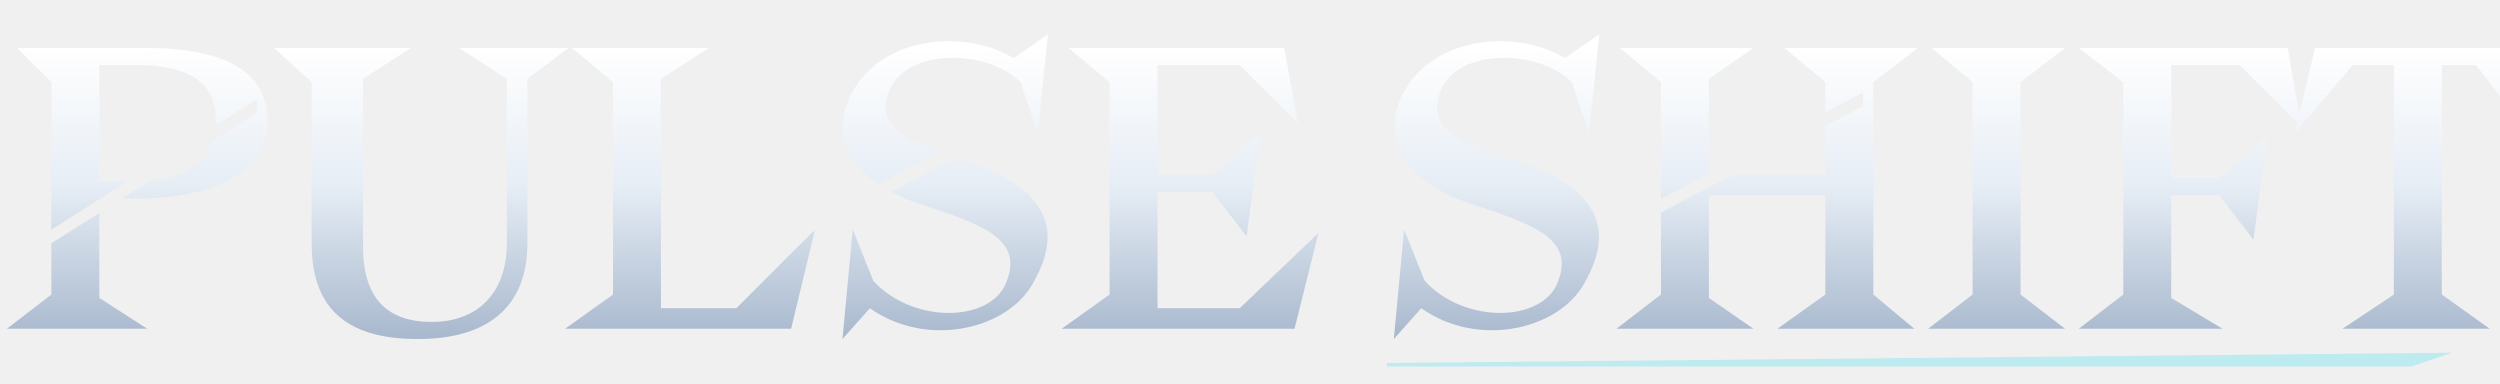
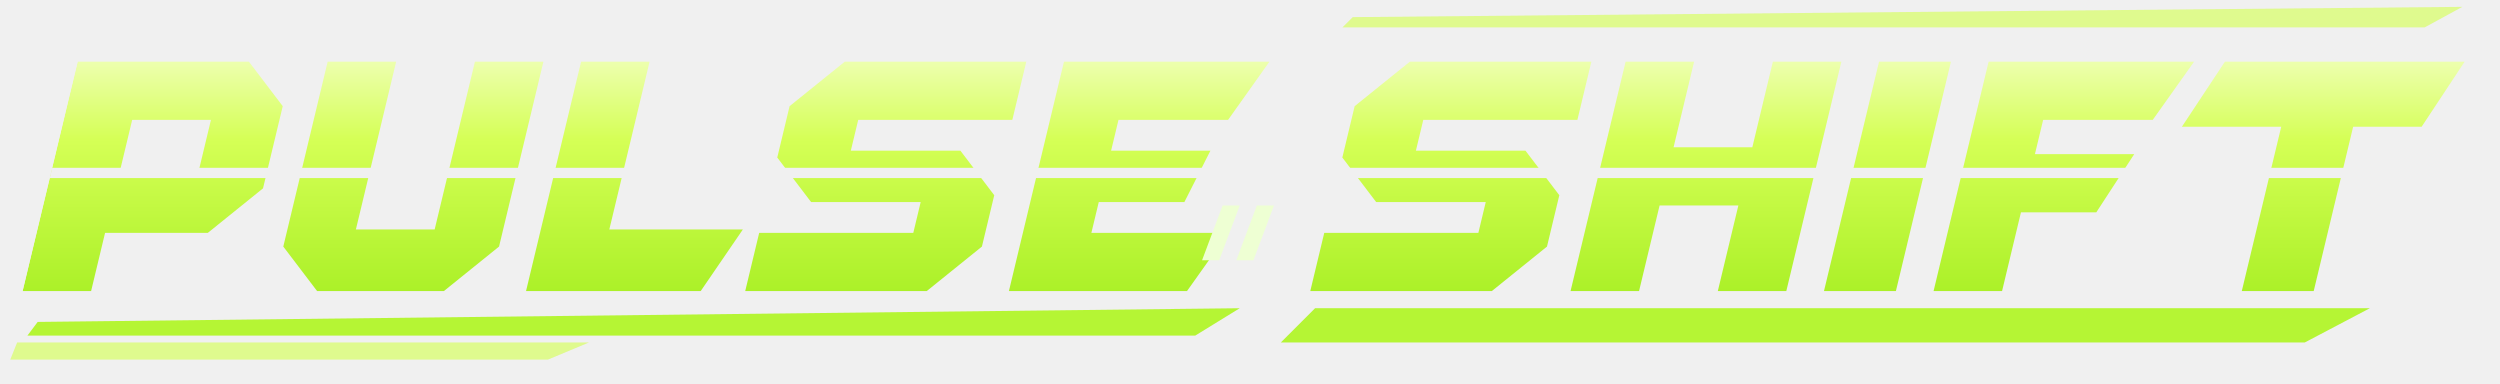
<svg xmlns="http://www.w3.org/2000/svg" viewBox="0 0 730 112" fill="none">
  <defs>
-     <linearGradient id="silver" x1="0" y1="14" x2="0" y2="98" gradientUnits="userSpaceOnUse">
-       <stop stop-color="#fff" />
-       <stop offset=".48" stop-color="#e6edf5" />
-       <stop offset="1" stop-color="#a9b9ce" />
+     <linearGradient id="neon" x1="0" y1="18" x2="0" y2="89" gradientUnits="userSpaceOnUse">
+       <stop stop-color="#edffae" />
+       <stop offset=".32" stop-color="#d5ff56" />
+       <stop offset="1" stop-color="#a8ef24" />
    </linearGradient>
-     <path id="s" d="M62 10 59 39 54 24C45 15 24 14 17 24 8 39 26 43 41 48 60 55 67 66 58 82 51 96 27 102 10 90L2 99 5 67 11 82C23 95 46 94 50 82 55 69 41 65 23 59 4 52-3 39 6 25 16 10 39 9 52 17Z" />
-     <mask id="cuts" maskUnits="userSpaceOnUse" x="0" y="0" width="730" height="112">
-       <path fill="#fff" d="M0 0h730v112H0z" />
-       <path fill="#000" d="m4 74 71-45v4L4 78Zm221-4 72-37v4l-72 37Zm243-3 76-40v4l-76 40Z" />
+     <path id="signal-s" d="M13 18H66V35H21V44H53L66 57V72L53 85H0V68H45V59H13L0 46V31Z" />
+     <mask id="signal-cuts" maskUnits="userSpaceOnUse" x="0" y="0" width="730" height="112">
+       <path fill="#fff" d="M0 0H730V112H0Z" />
+       <path fill="#000" d="M0 49H339V52H0ZM367 49H709V52H367Z" />
    </mask>
  </defs>
-   <g fill="url(#silver)" mask="url(#cuts)">
-     <path fill-rule="evenodd" d="M5 14h37c24 0 36 7 36 21S65 58 39 58H29v29l14 9H2l13-10V24ZM29 19v34h10c16 0 24-7 24-18S55 19 40 19Z" />
-     <path d="M80 14h40l-14 9v49c0 15 7 22 20 22 14 0 22-9 22-23V23l-14-9h32l-12 9v48c0 19-12 28-32 28-22 0-31-10-31-28V24Z" />
-     <path d="M167 14h40l-14 9v67h22l23-23-7 29h-66l14-10V24Z" />
-     <use href="#s" x="244" />
-     <path d="M312 14h63l4 22-17-17h-24v32h16l14-12-4 30-10-13h-16v34h24l23-22-7 28h-68l14-10V24Z" />
-     <use href="#s" x="405" />
-     <path d="M473 14h39l-13 9v28h34V24l-12-10h39l-13 10v62l12 10h-40l14-10V57h-34v30l13 9h-40l13-10V24Z" />
-     <path d="M564 14h39l-13 10v62l13 10h-40l13-10V24Z" />
-     <path d="M607 14h61l4 23-18-18h-20v33h14l14-12-4 30-10-13h-14v30l15 9h-42l13-10V24Z" />
-     <path d="m676 14-6 25 17-20h12v67l-15 10h43l-14-10V19h10l7 9V14Z" />
+   <g transform="matrix(1 0 -.24 1 27 0)" fill="url(#neon)" mask="url(#signal-cuts)">
+     <path fill-rule="evenodd" d="M0 18H50L63 31V55L50 68H20V85H0ZM20 35V51H43V35Z" />
+     <path d="M73 18H93V67H116V18H136V72L123 85H86L73 72Z" />
+     <path d="M147 18H167V67H206L198 85H147Z" />
+     <use href="#signal-s" x="211" />
+     <path d="M288 18H348L340 35H308V44H337L333 59H308V68H348L340 85H288Z" />
+     <use href="#signal-s" x="376" />
+     <path d="M452 18H472V43H495V18H515V85H495V60H472V85H452Z" />
+     <path d="M526 18H547V85H526Z" />
+     <path d="M558 18H618L610 35H578V45H607L600 62H578V85H558Z" />
+     <path d="M627 18H697L689 37H669V85H648V37H619Z" />
  </g>
-   <path d="m405 106 311-3-12 4H405Z" fill="#a5e8ef" opacity=".7" />
+   <path d="m11 94 351-4-13 8H8Zm373-4h308l-19 10H374Z" fill="#b5f534" />
+   <path d="m395 5 324-3-11 6H392ZM5 100h167l-12 5H3Z" fill="#d5ff56" opacity=".64" />
+   <path d="m351 76 6-16h5l-6 16Zm10 0 6-16h5l-6 16Z" fill="#eeffd3" />
</svg>
